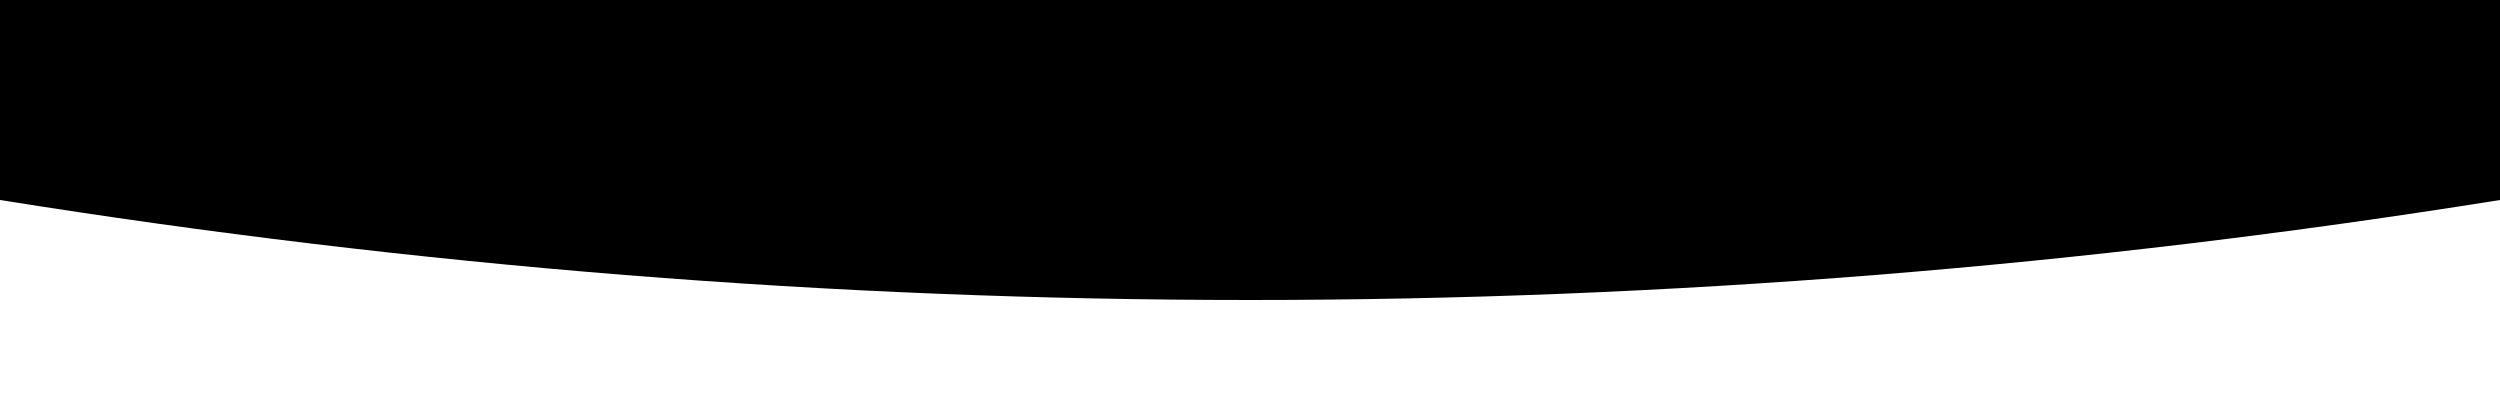
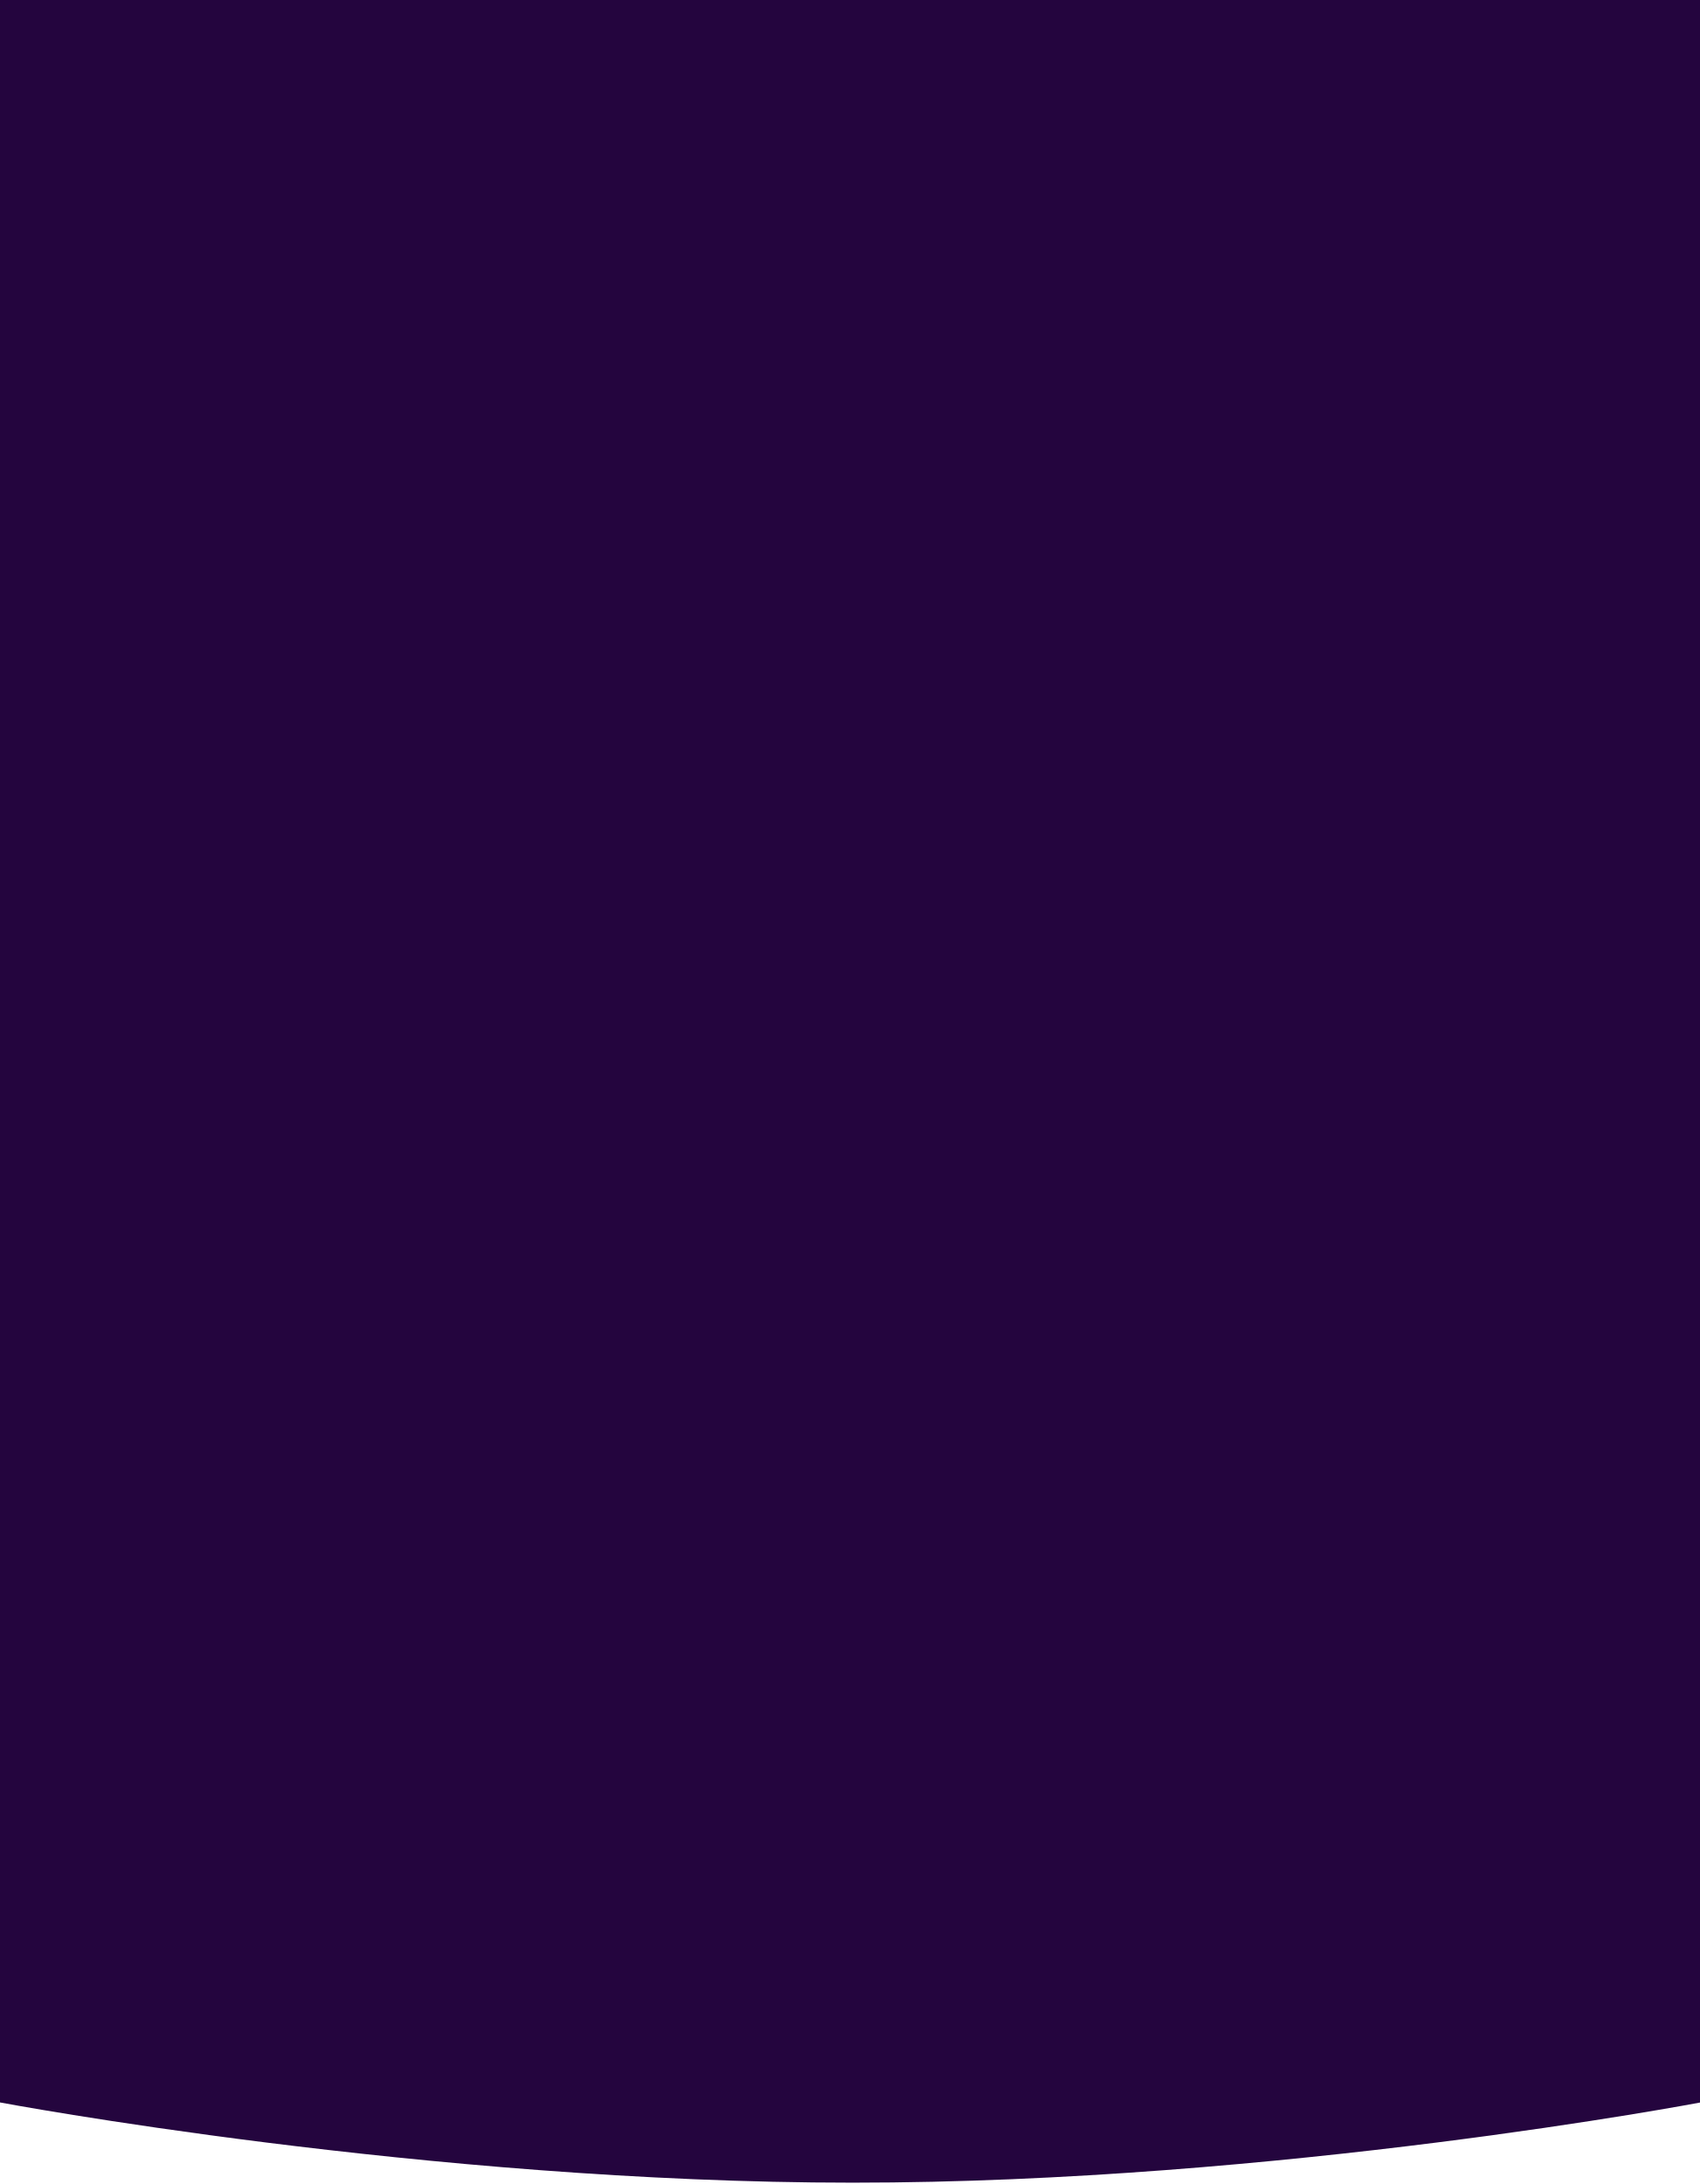
- <svg width="500" height="80" viewBox="0 0 500 80" preserveAspectRatio="none">
-   <defs>
-     <clipPath id="shape">
-       <path d="M0,0 L0,40 Q250,80 500,40 L500,0 Z" />
-     </clipPath>
-   </defs>
-   <rect x="0" y="0" width="500" height="80" fill="#000" clip-path="url(#shape)" />
+ <svg xmlns="http://www.w3.org/2000/svg" width="375" height="482" viewBox="0 0 375 482" fill="none">
+   <path fill-rule="evenodd" clip-rule="evenodd" d="M0 0H375.303V464C375.303 464 282.249 481.707 188.173 481.707C94.097 481.707 0 464 0 464V0Z" fill="#24053E" />
</svg>
